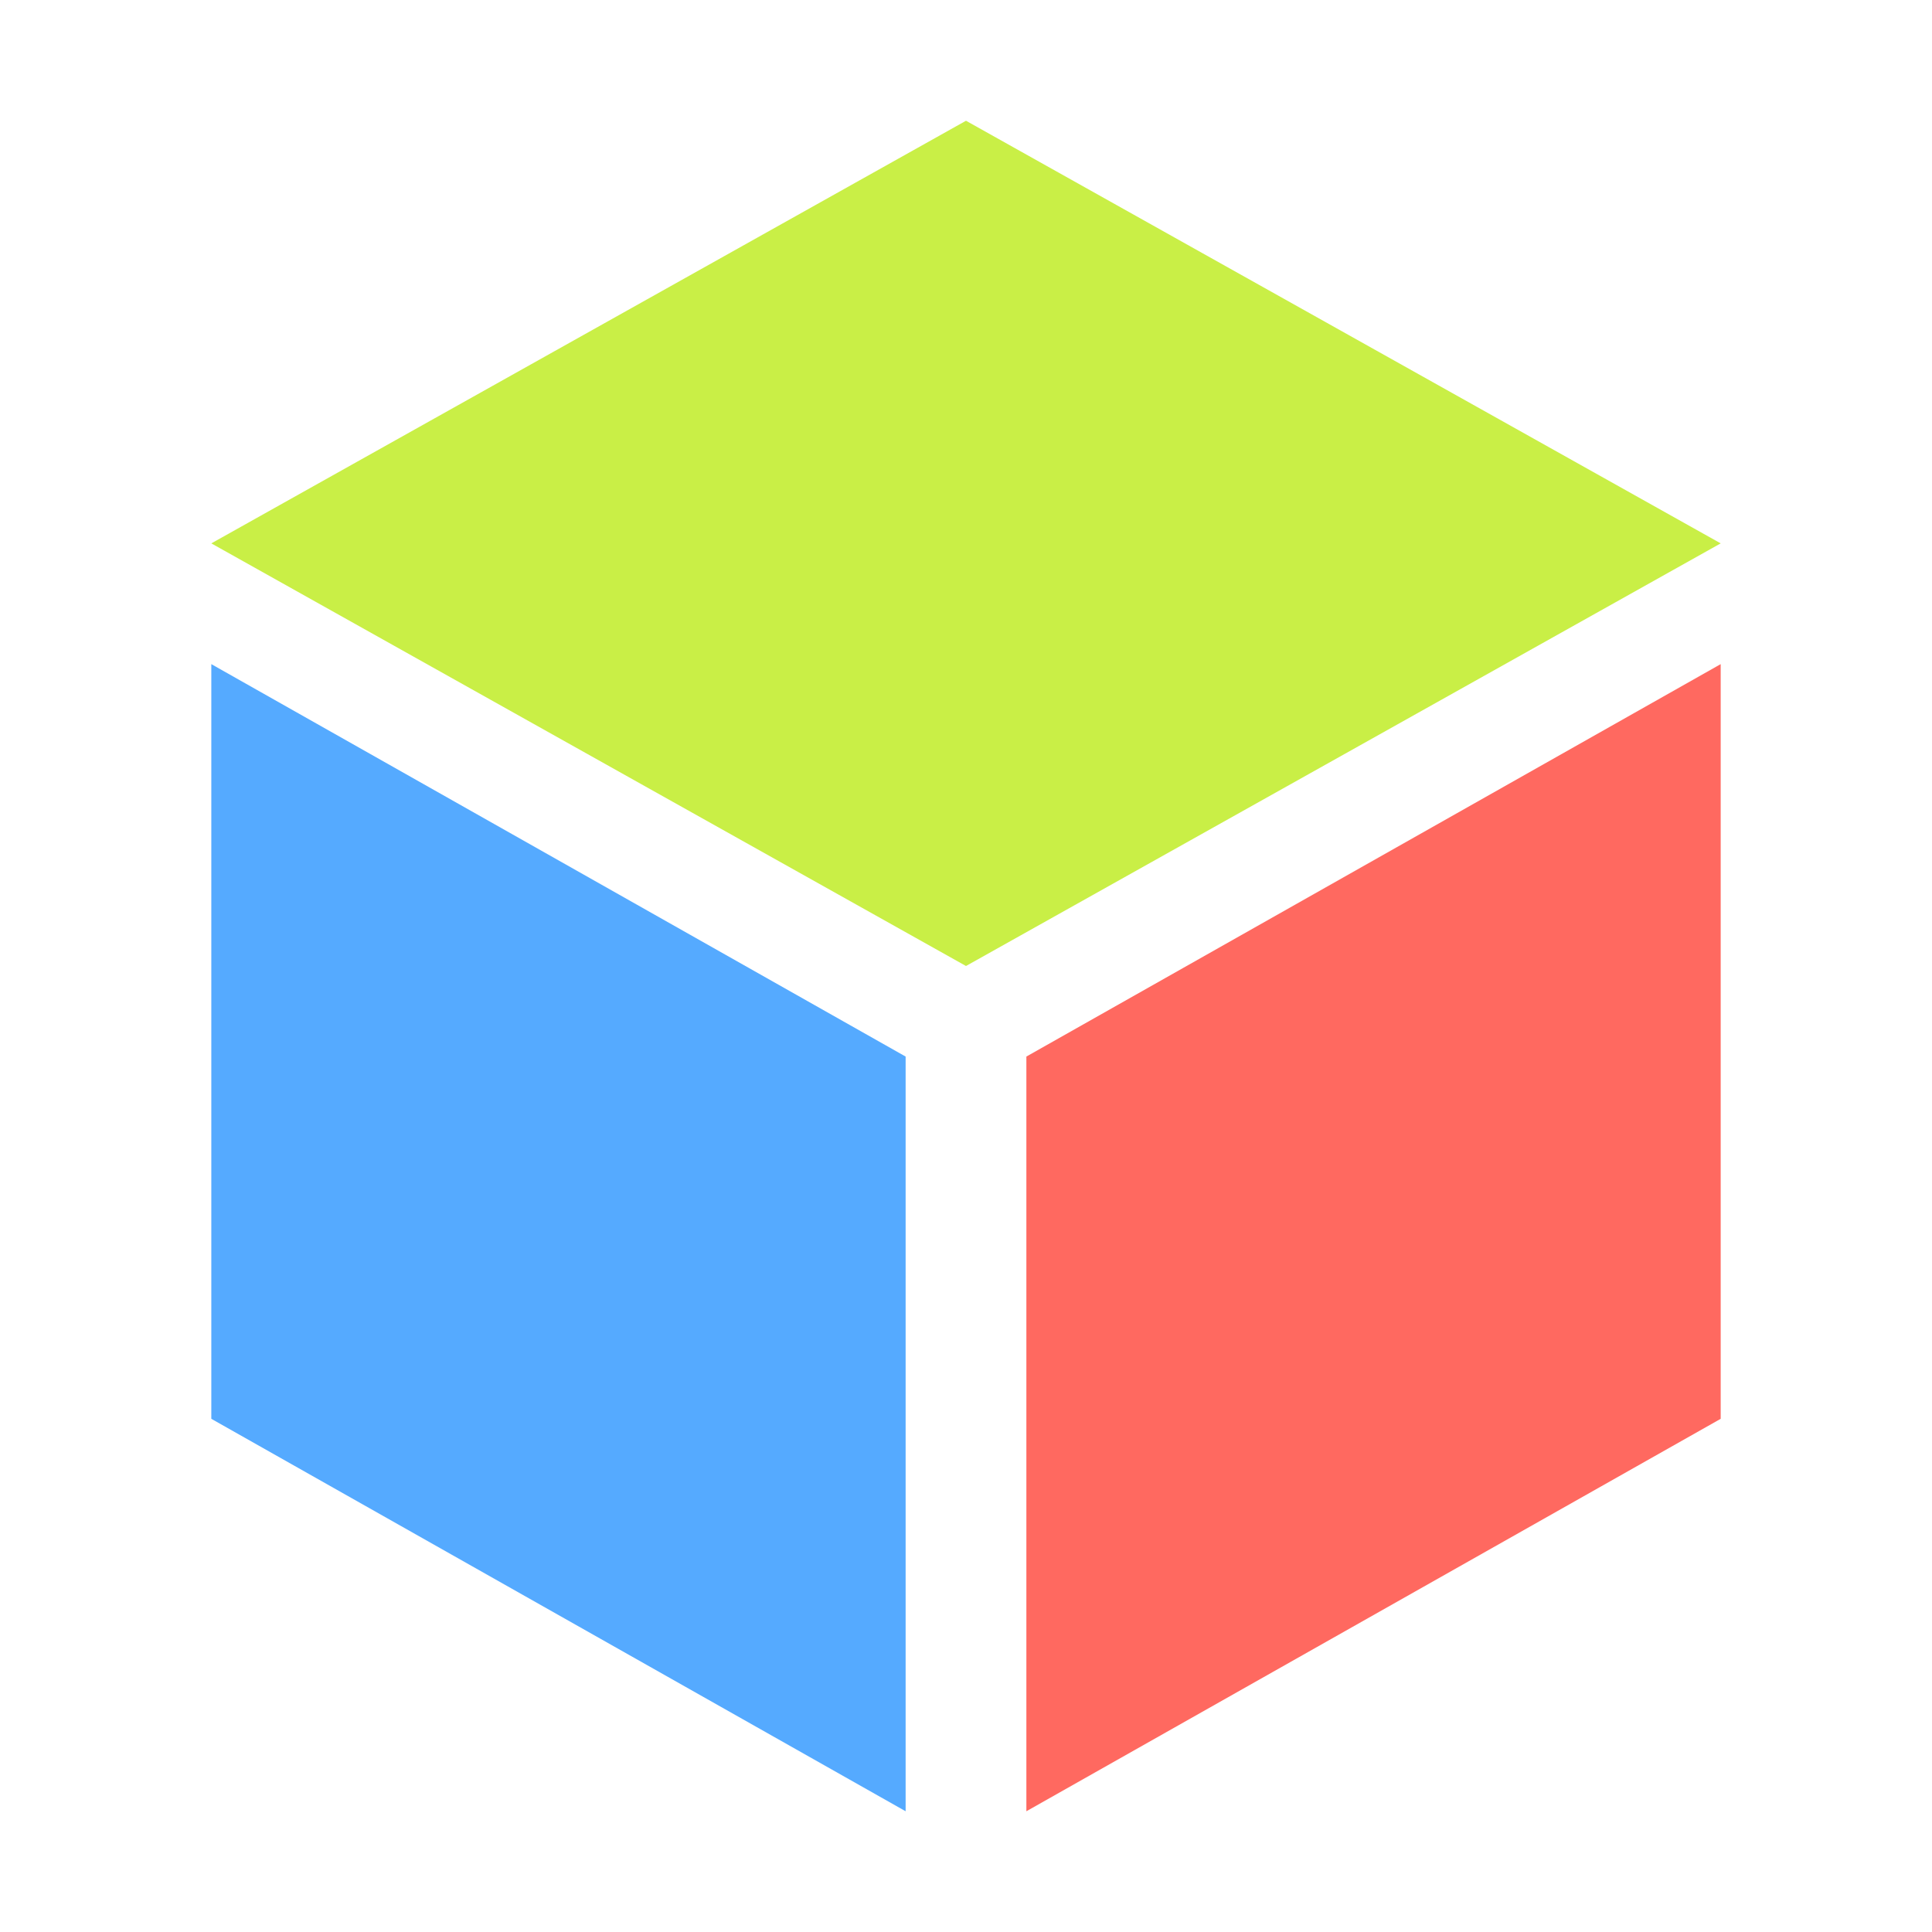
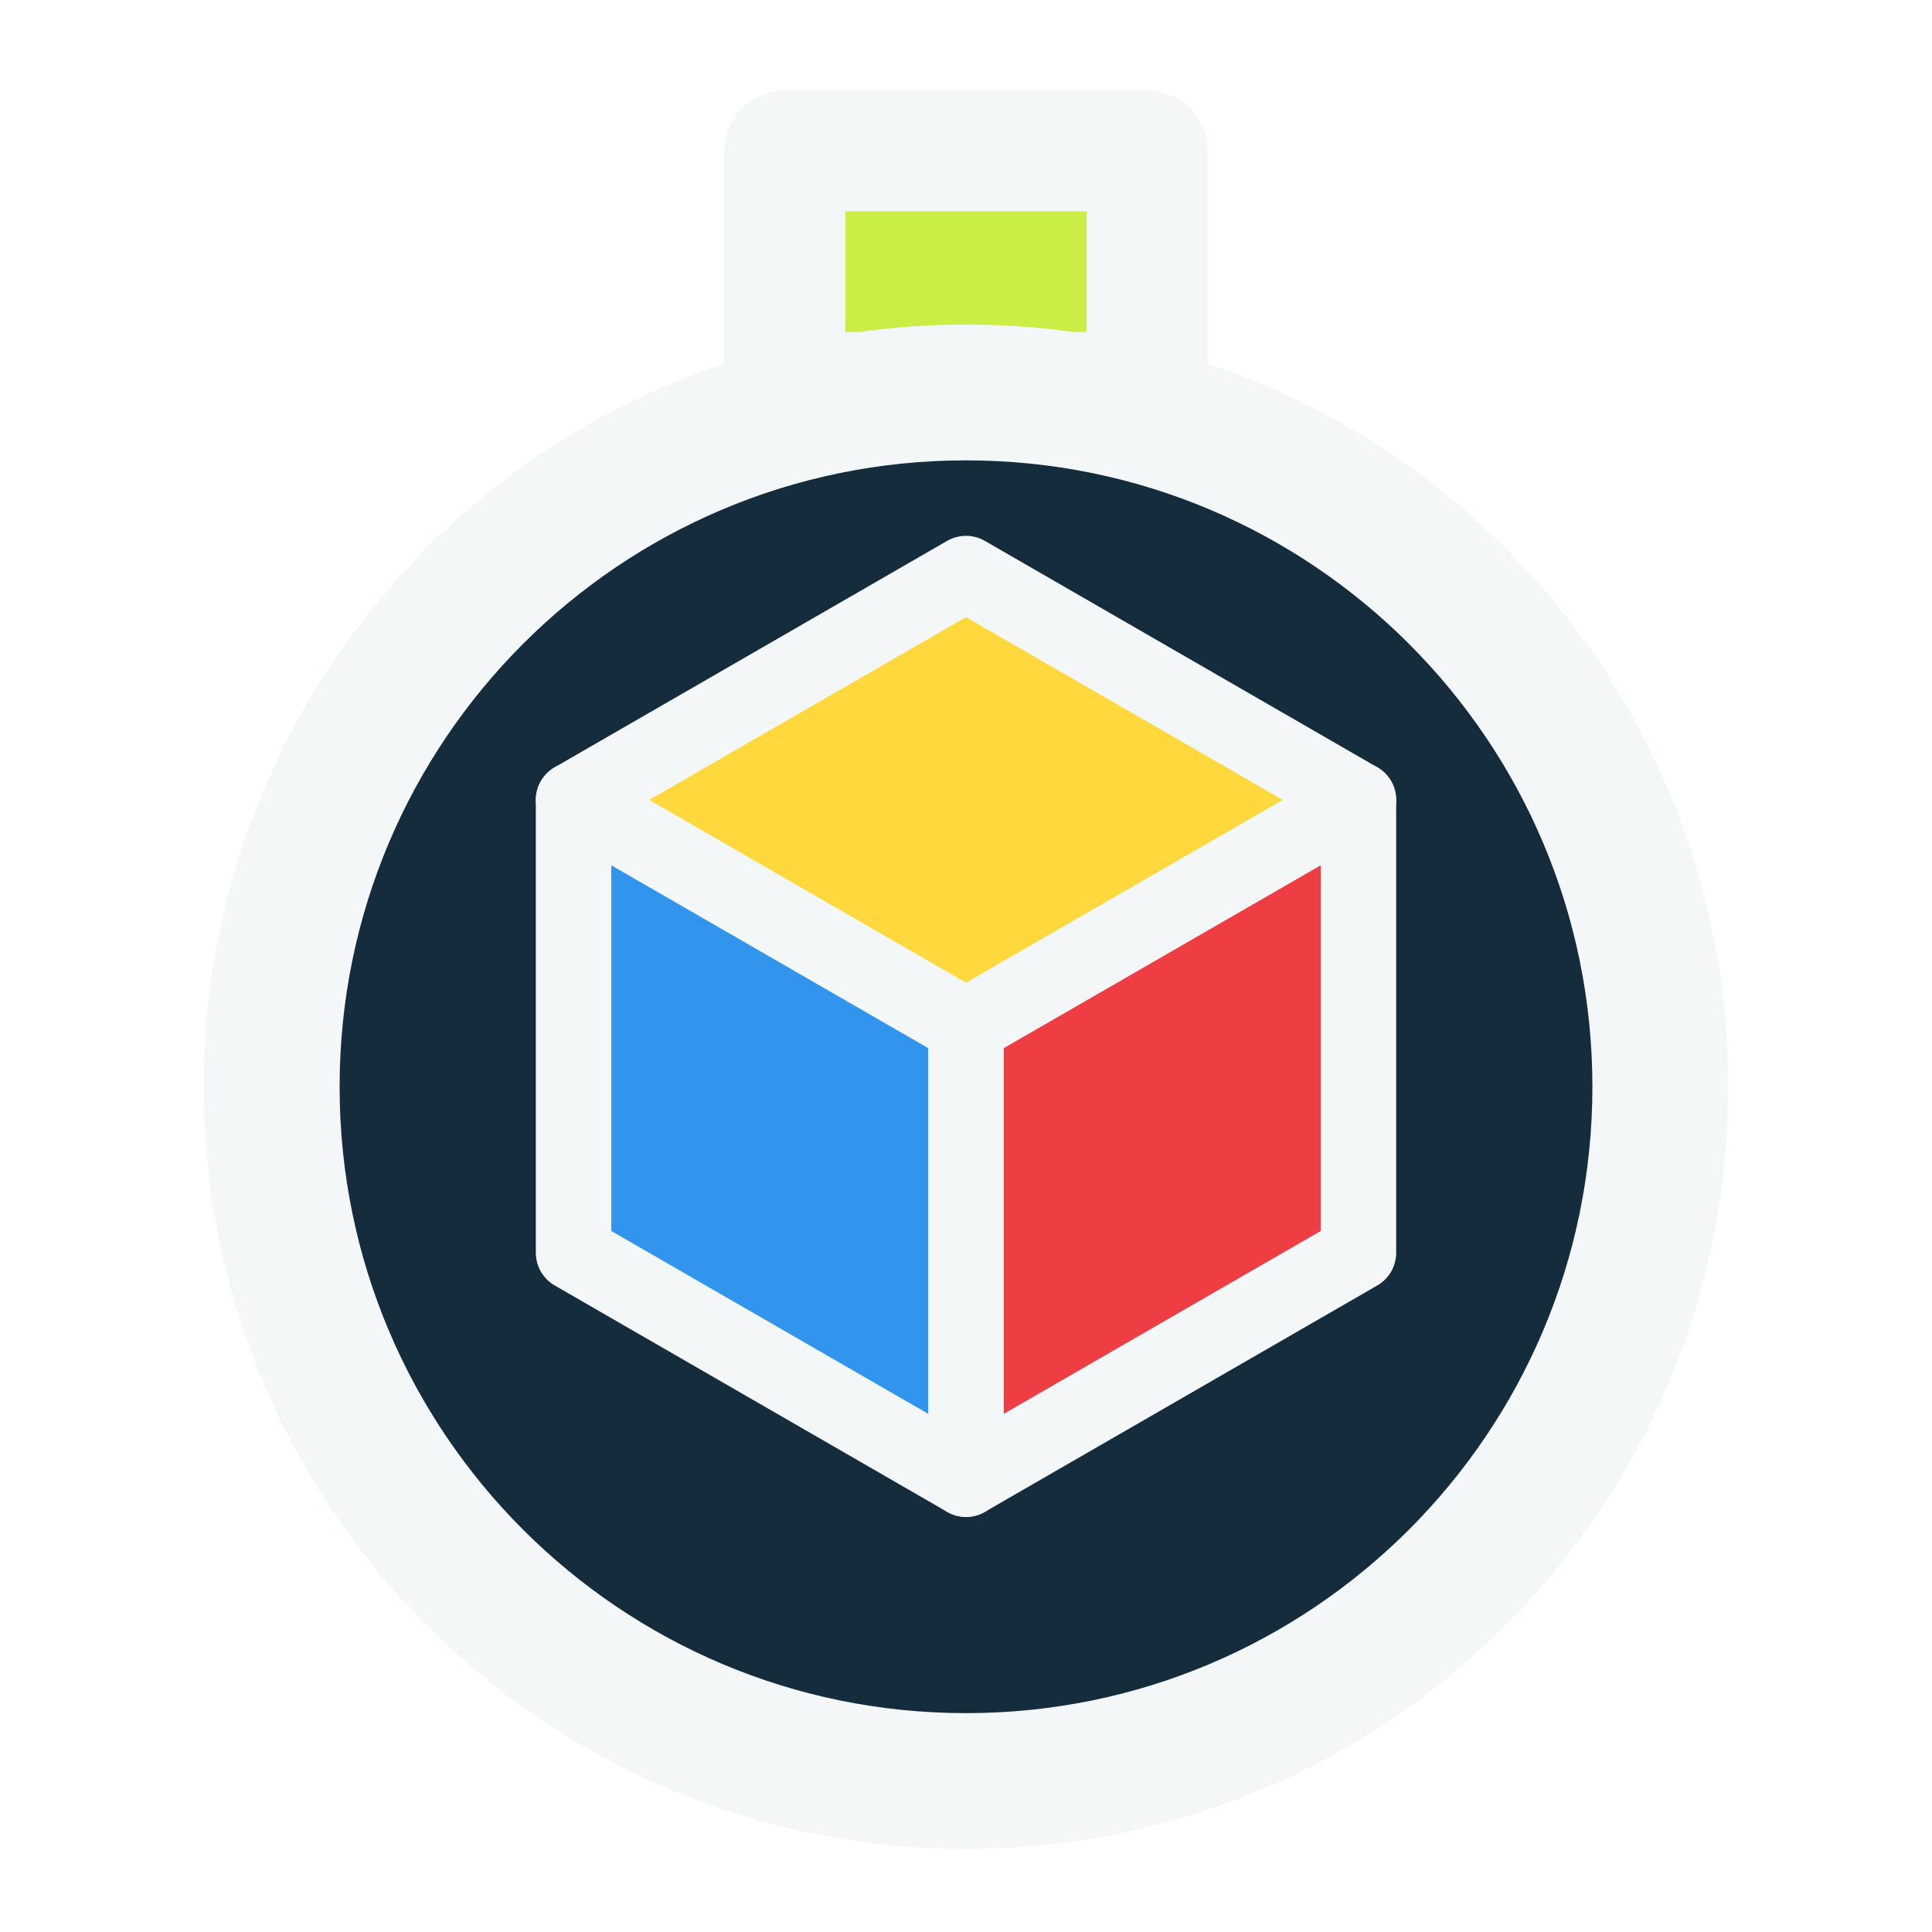
<svg xmlns="http://www.w3.org/2000/svg" viewBox="0 0 64 64" role="img" aria-labelledby="title">
-   <path fill="#c9ef46" d="M32 4 57 18 32 32 7 18 32 4Z" />
-   <path fill="#55aaff" d="M7 22 30 35v25L7 47V22Z" />
-   <path fill="#ff6960" d="m34 35 23-13v25L34 60V35Z" />
+   <g stroke="#f4f7f8" stroke-linejoin="round">
+     <path fill="#c9ef46" stroke-width="4" d="M26 5h12v8H26z" />
+     <circle cx="32" cy="36" r="23" fill="#152c3d" stroke-width="4.5" />
+     <path fill="#ffd83d" stroke-width="2.5" d="m32 19 13 7.5L32 34l-13-7.5L32 19Z" />
+     <path fill="#3195ee" stroke-width="2.5" d="M19 26.5 32 34v15L19 41.5v-15Z" />
+     <path fill="#ef3e43" stroke-width="2.5" d="m32 34 13-7.5v15L32 49V34Z" />
+   </g>
</svg>
